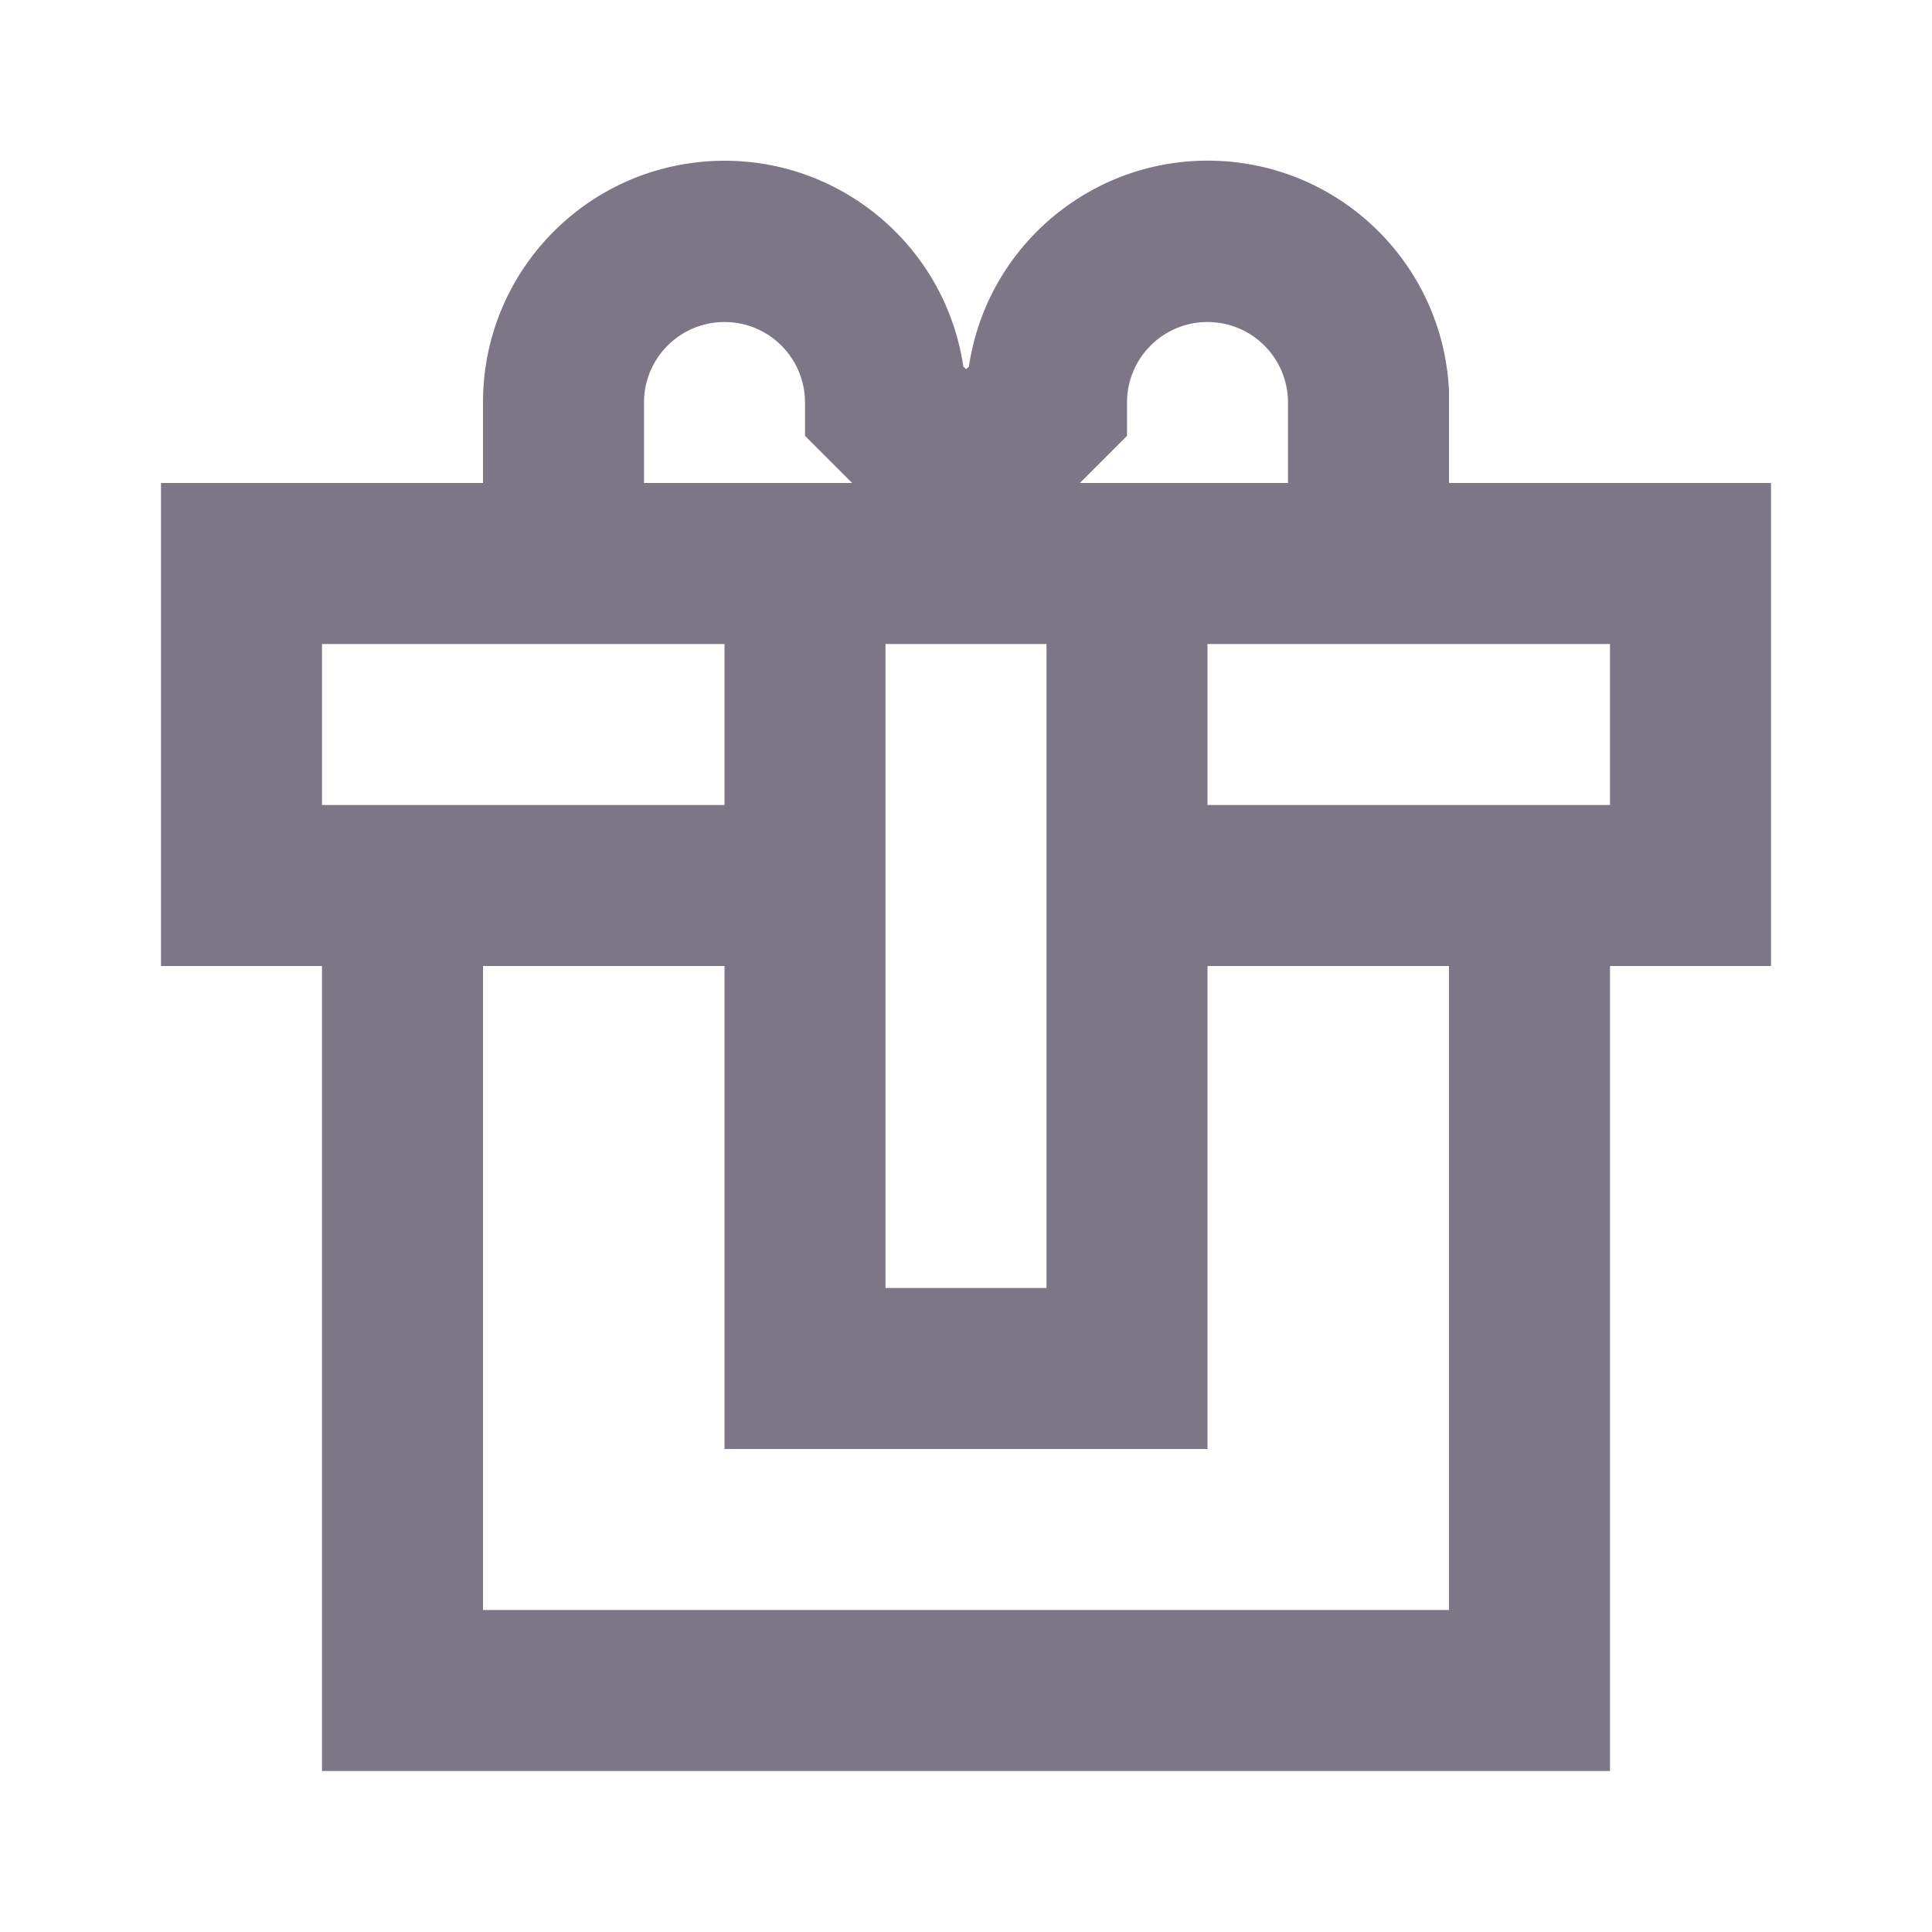
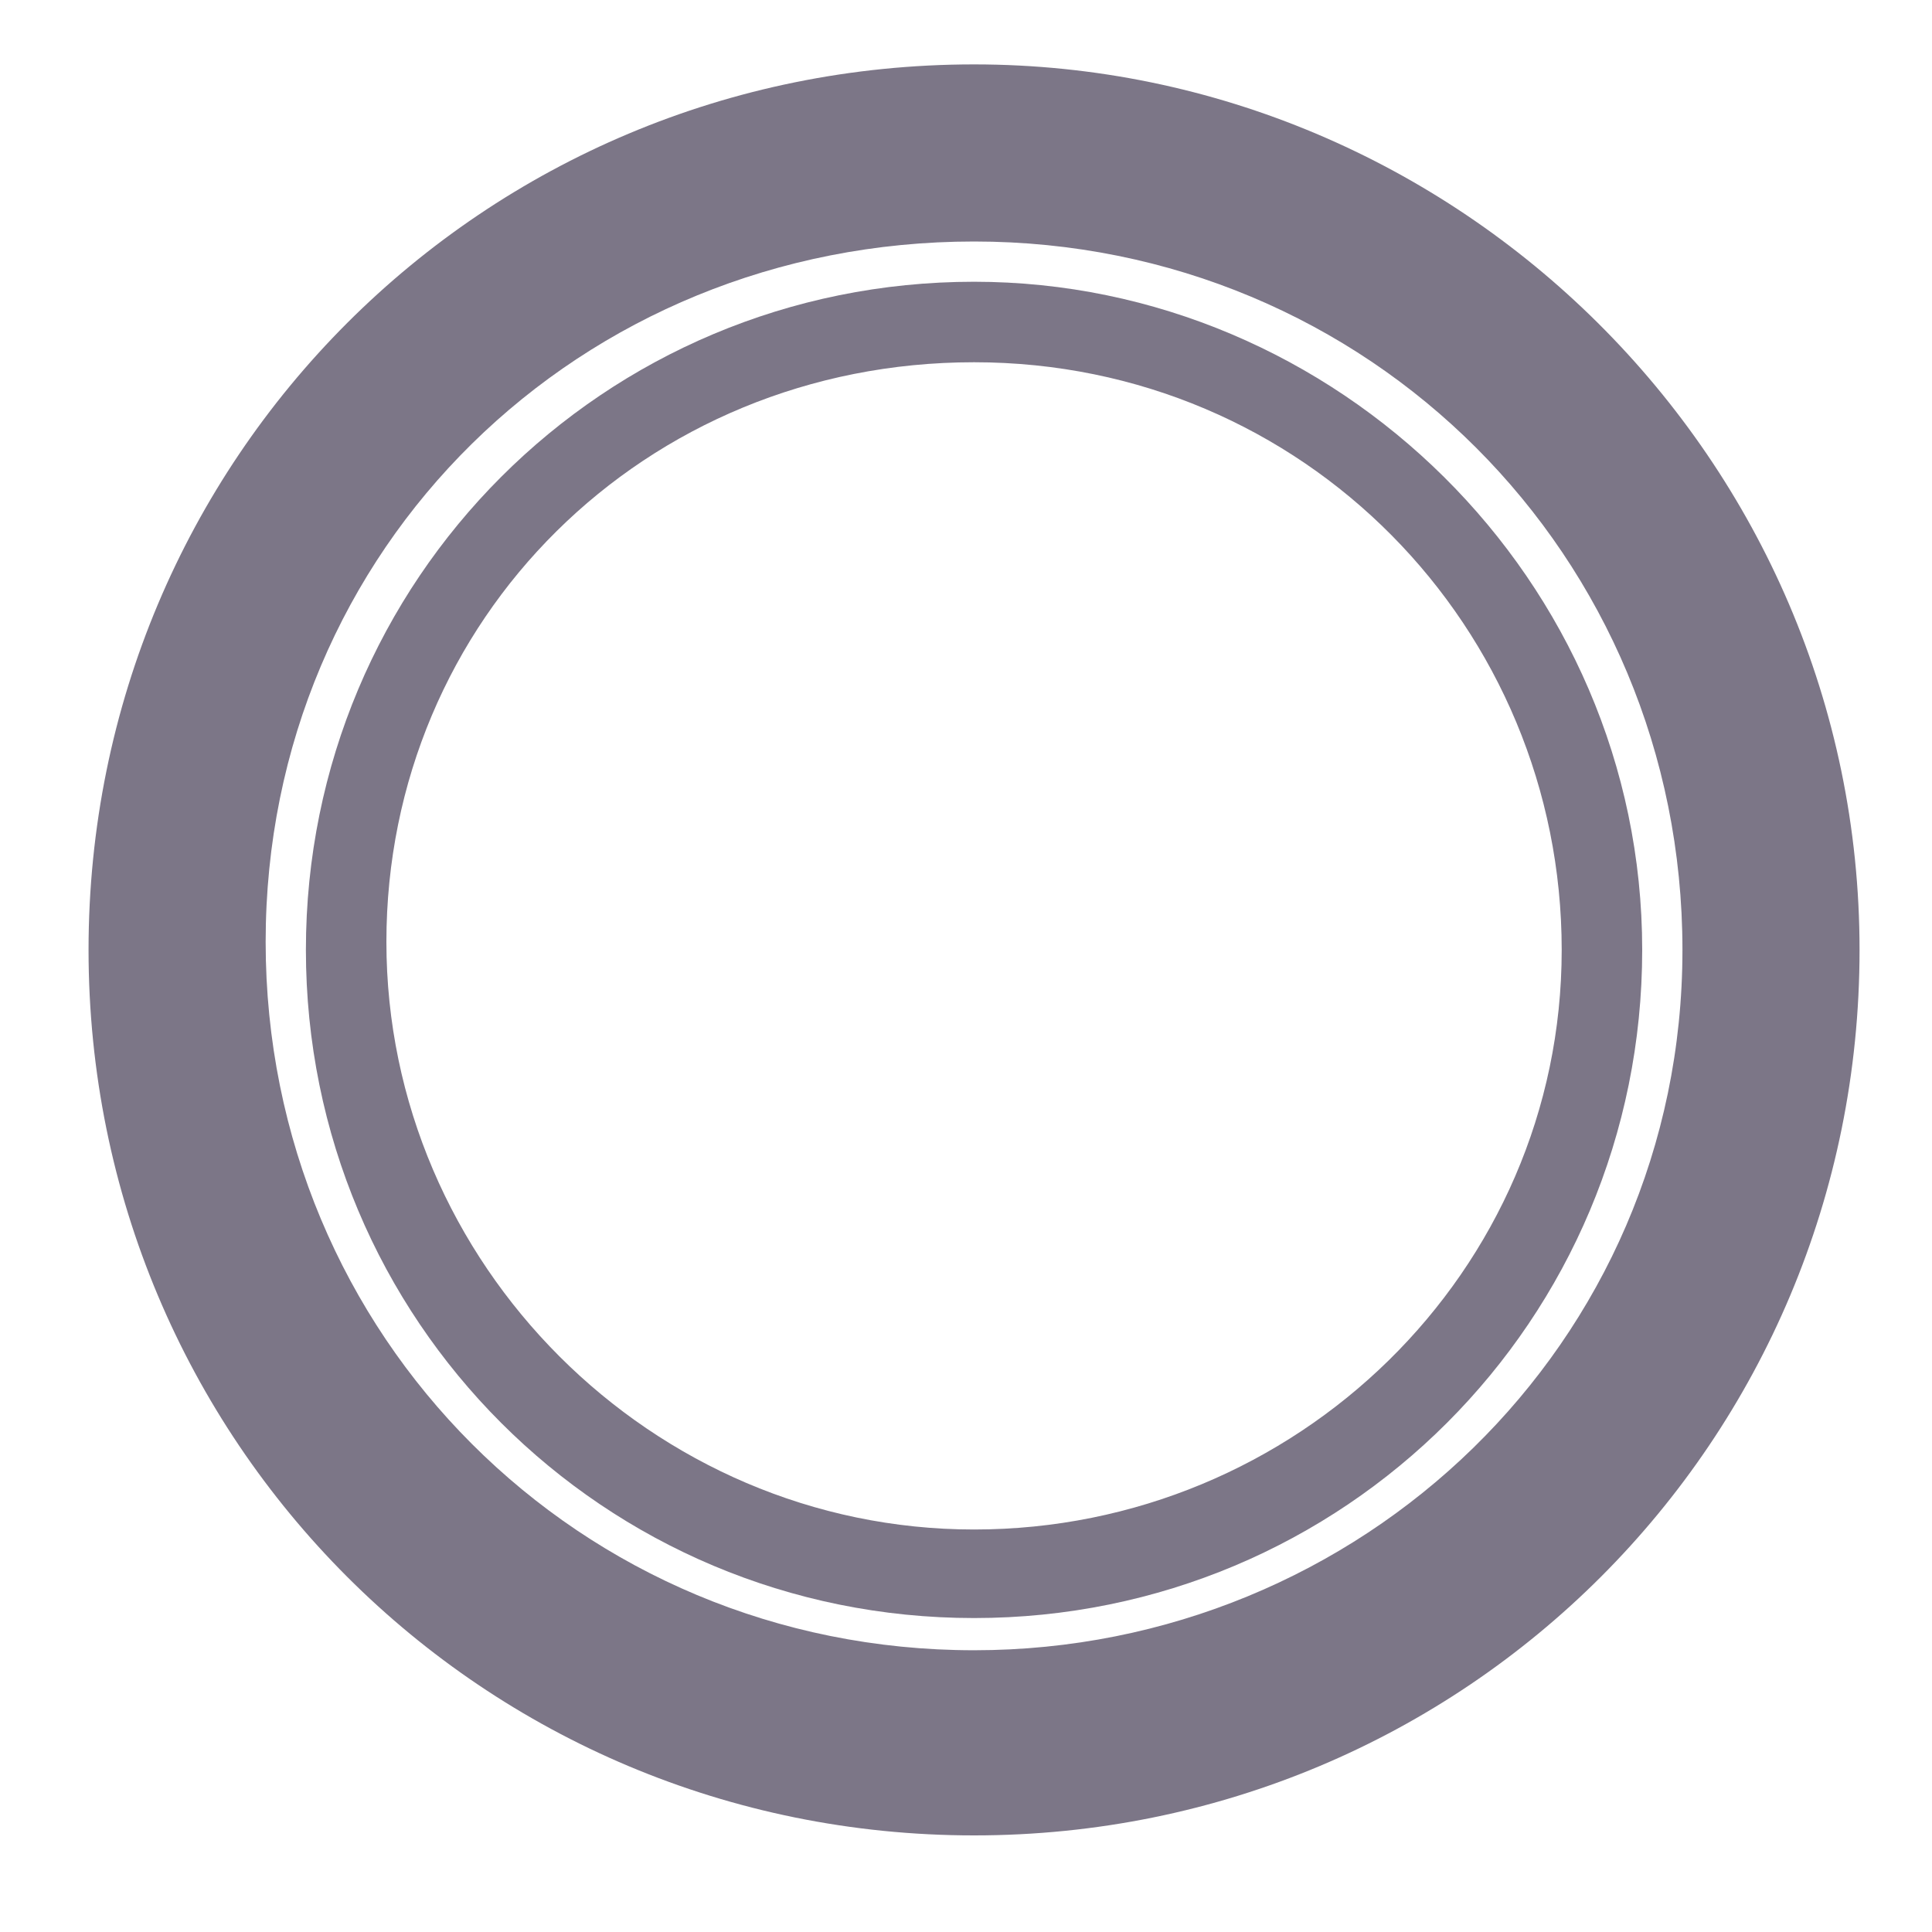
- <svg xmlns="http://www.w3.org/2000/svg" id="ic_staking_off" width="24" height="24" viewBox="0 0 24 24" shape-rendering="geometricPrecision">
-   <defs>
-     <style type="text/css">
-             .cls-1{fill:#7c7687}.cls-2{fill:none}
-         </style>
-   </defs>
-   <path id="Path_18914" d="M18 6V4.854a3 3 0 0 0-5.964-.3L12 4.586l-.033-.033A3 3 0 0 0 6 5v1H2v6h2v10h16V12h2V6zm-4-.586V5a1 1 0 0 1 2 0v1h-2.586zM13 8v8h-2V8zM8 5a1 1 0 0 1 2 0v.414l.586.586H8zM4 8h5v2H4zm14 12H6v-8h3v6h6v-6h3zm2-10h-5V8h5z" class="cls-1" data-name="Path 18914" />
-   <path id="Rectangle_4527" d="M0 0h24v24H0z" class="cls-2" data-name="Rectangle 4527" />
+ <svg xmlns="http://www.w3.org/2000/svg" version="1.1" id="ic_staking_off" shape-rendering="geometricPrecision" x="0px" y="0px" viewBox="0 0 24 24" style="enable-background:new 0 0 24 24;" xml:space="preserve">
+   <style type="text/css">
+ 	.st0{fill:#7C7687;}
+ </style>
+   <g>
+     <path class="st0" d="M12.1,0.8c-6.1,0-11,4.9-11,11s4.9,11,11,11s11-4.9,11-11S18.1,0.8,12.1,0.8z M12.1,20.5   c-4.9,0-8.8-3.9-8.8-8.8S7.2,3,12.1,3s8.8,3.9,8.8,8.8S16.9,20.5,12.1,20.5z" />
+     <path class="st0" d="M12.1,3.5c-4.6,0-8.3,3.7-8.3,8.3s3.7,8.3,8.3,8.3s8.3-3.7,8.3-8.3S16.6,3.5,12.1,3.5z M12.1,19   c-4,0-7.3-3.3-7.3-7.3S8,4.5,12.1,4.5s7.3,3.3,7.3,7.3S16.1,19,12.1,19z" />
+   </g>
</svg>
